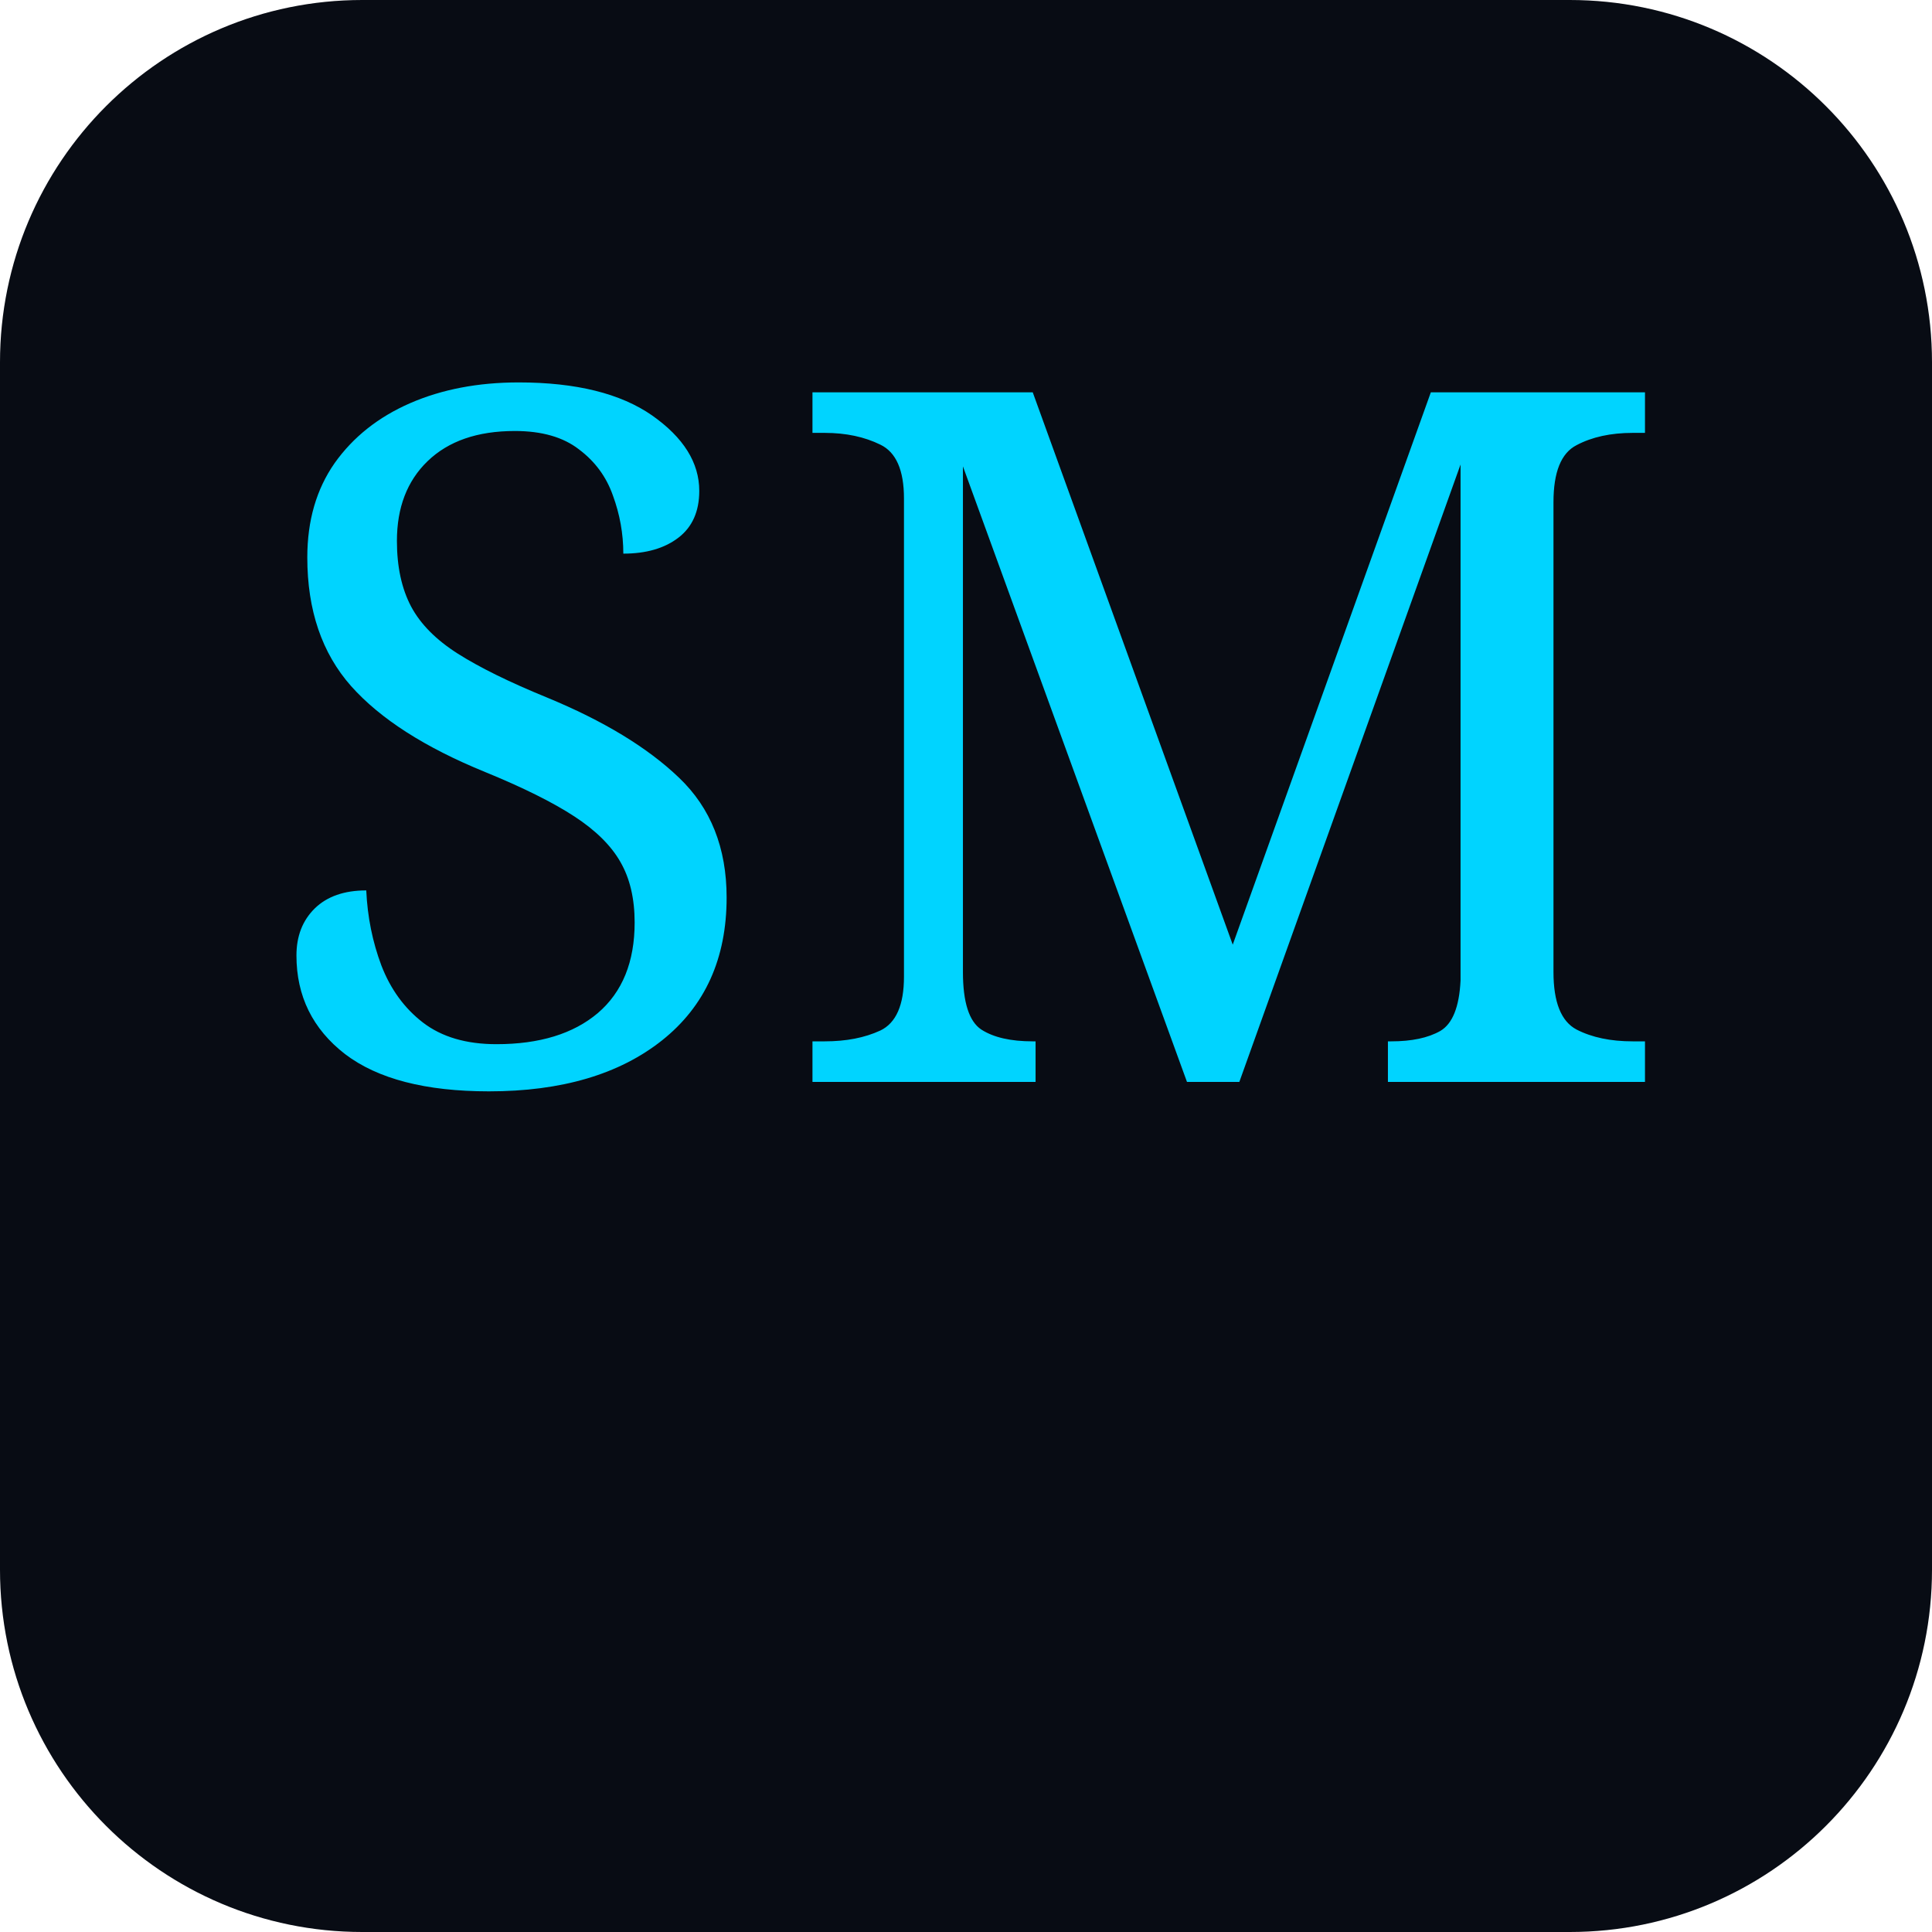
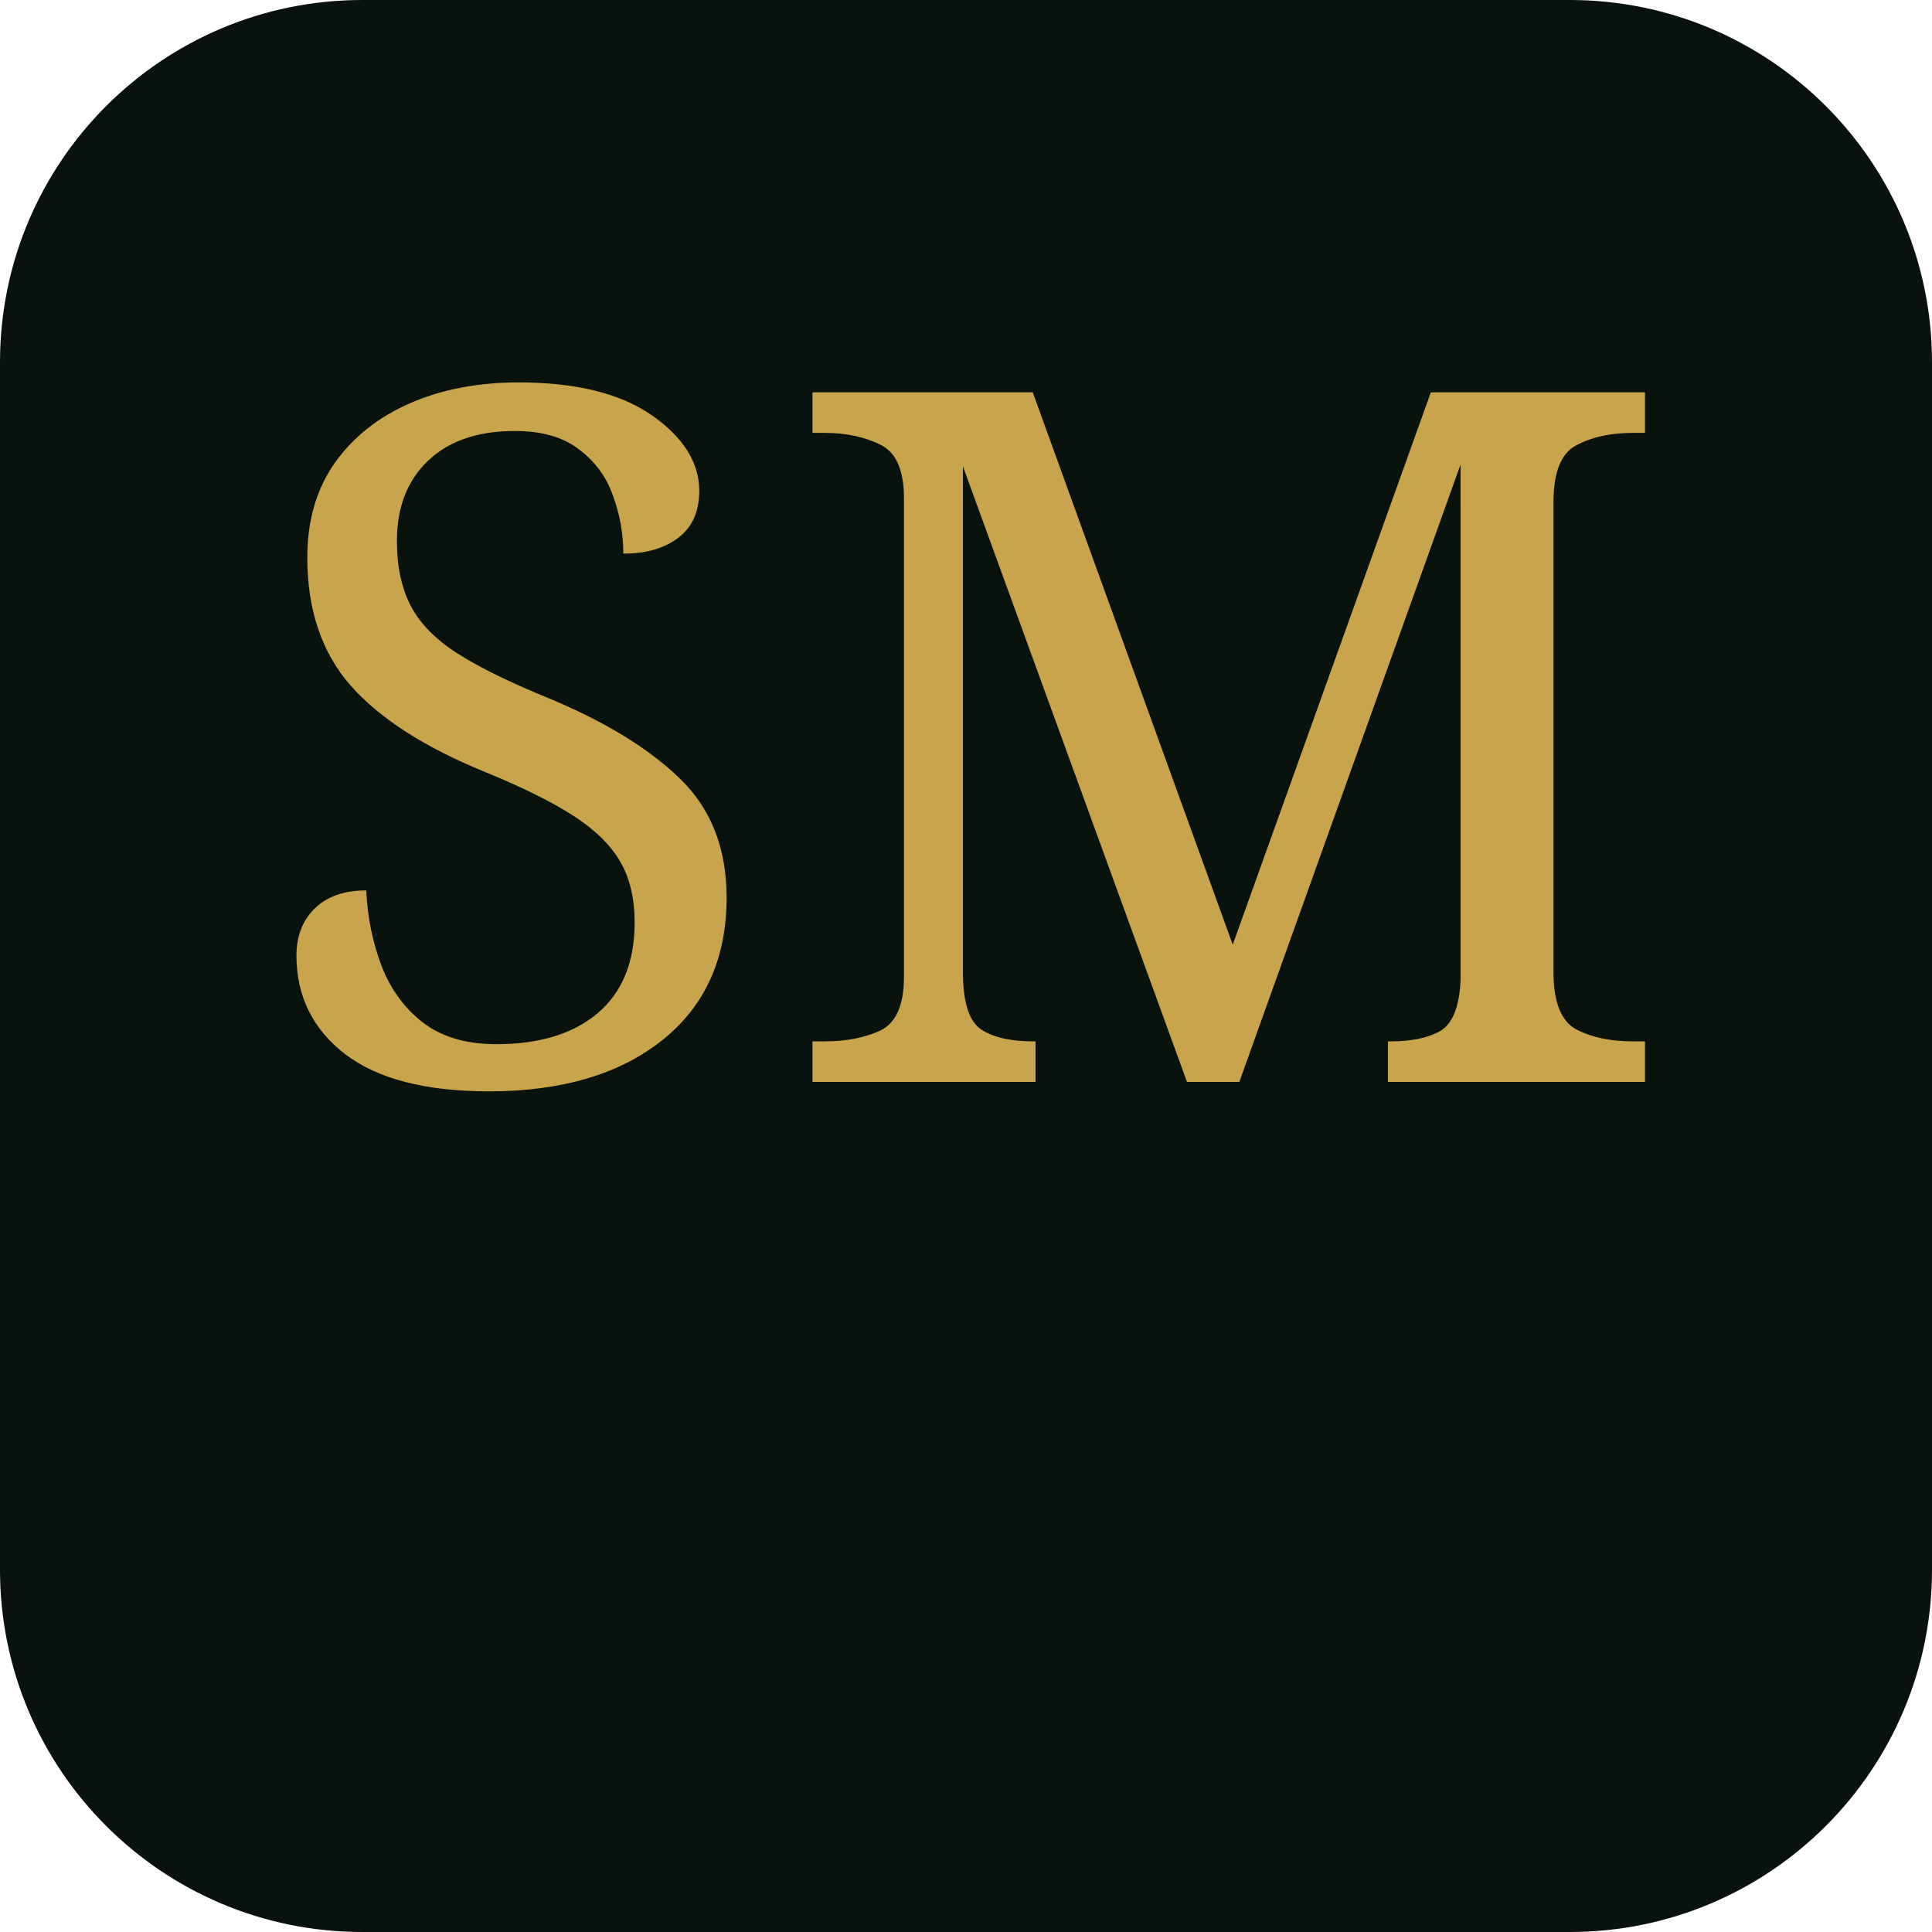
<svg xmlns="http://www.w3.org/2000/svg" viewBox="0 0 64 64">
-   <rect width="64" height="64" rx="12" fill="#080c14" />
-   <text x="50%" y="56%" text-anchor="middle" font-size="32" fill="#00d4ff" font-family="Georgia,serif">SM</text>
+   <rect width="64" height="64" rx="12" fill="#0a120e" />
+   <text x="50%" y="56%" text-anchor="middle" font-size="32" fill="#c8a44d" font-family="Georgia,serif">SM</text>
</svg>
